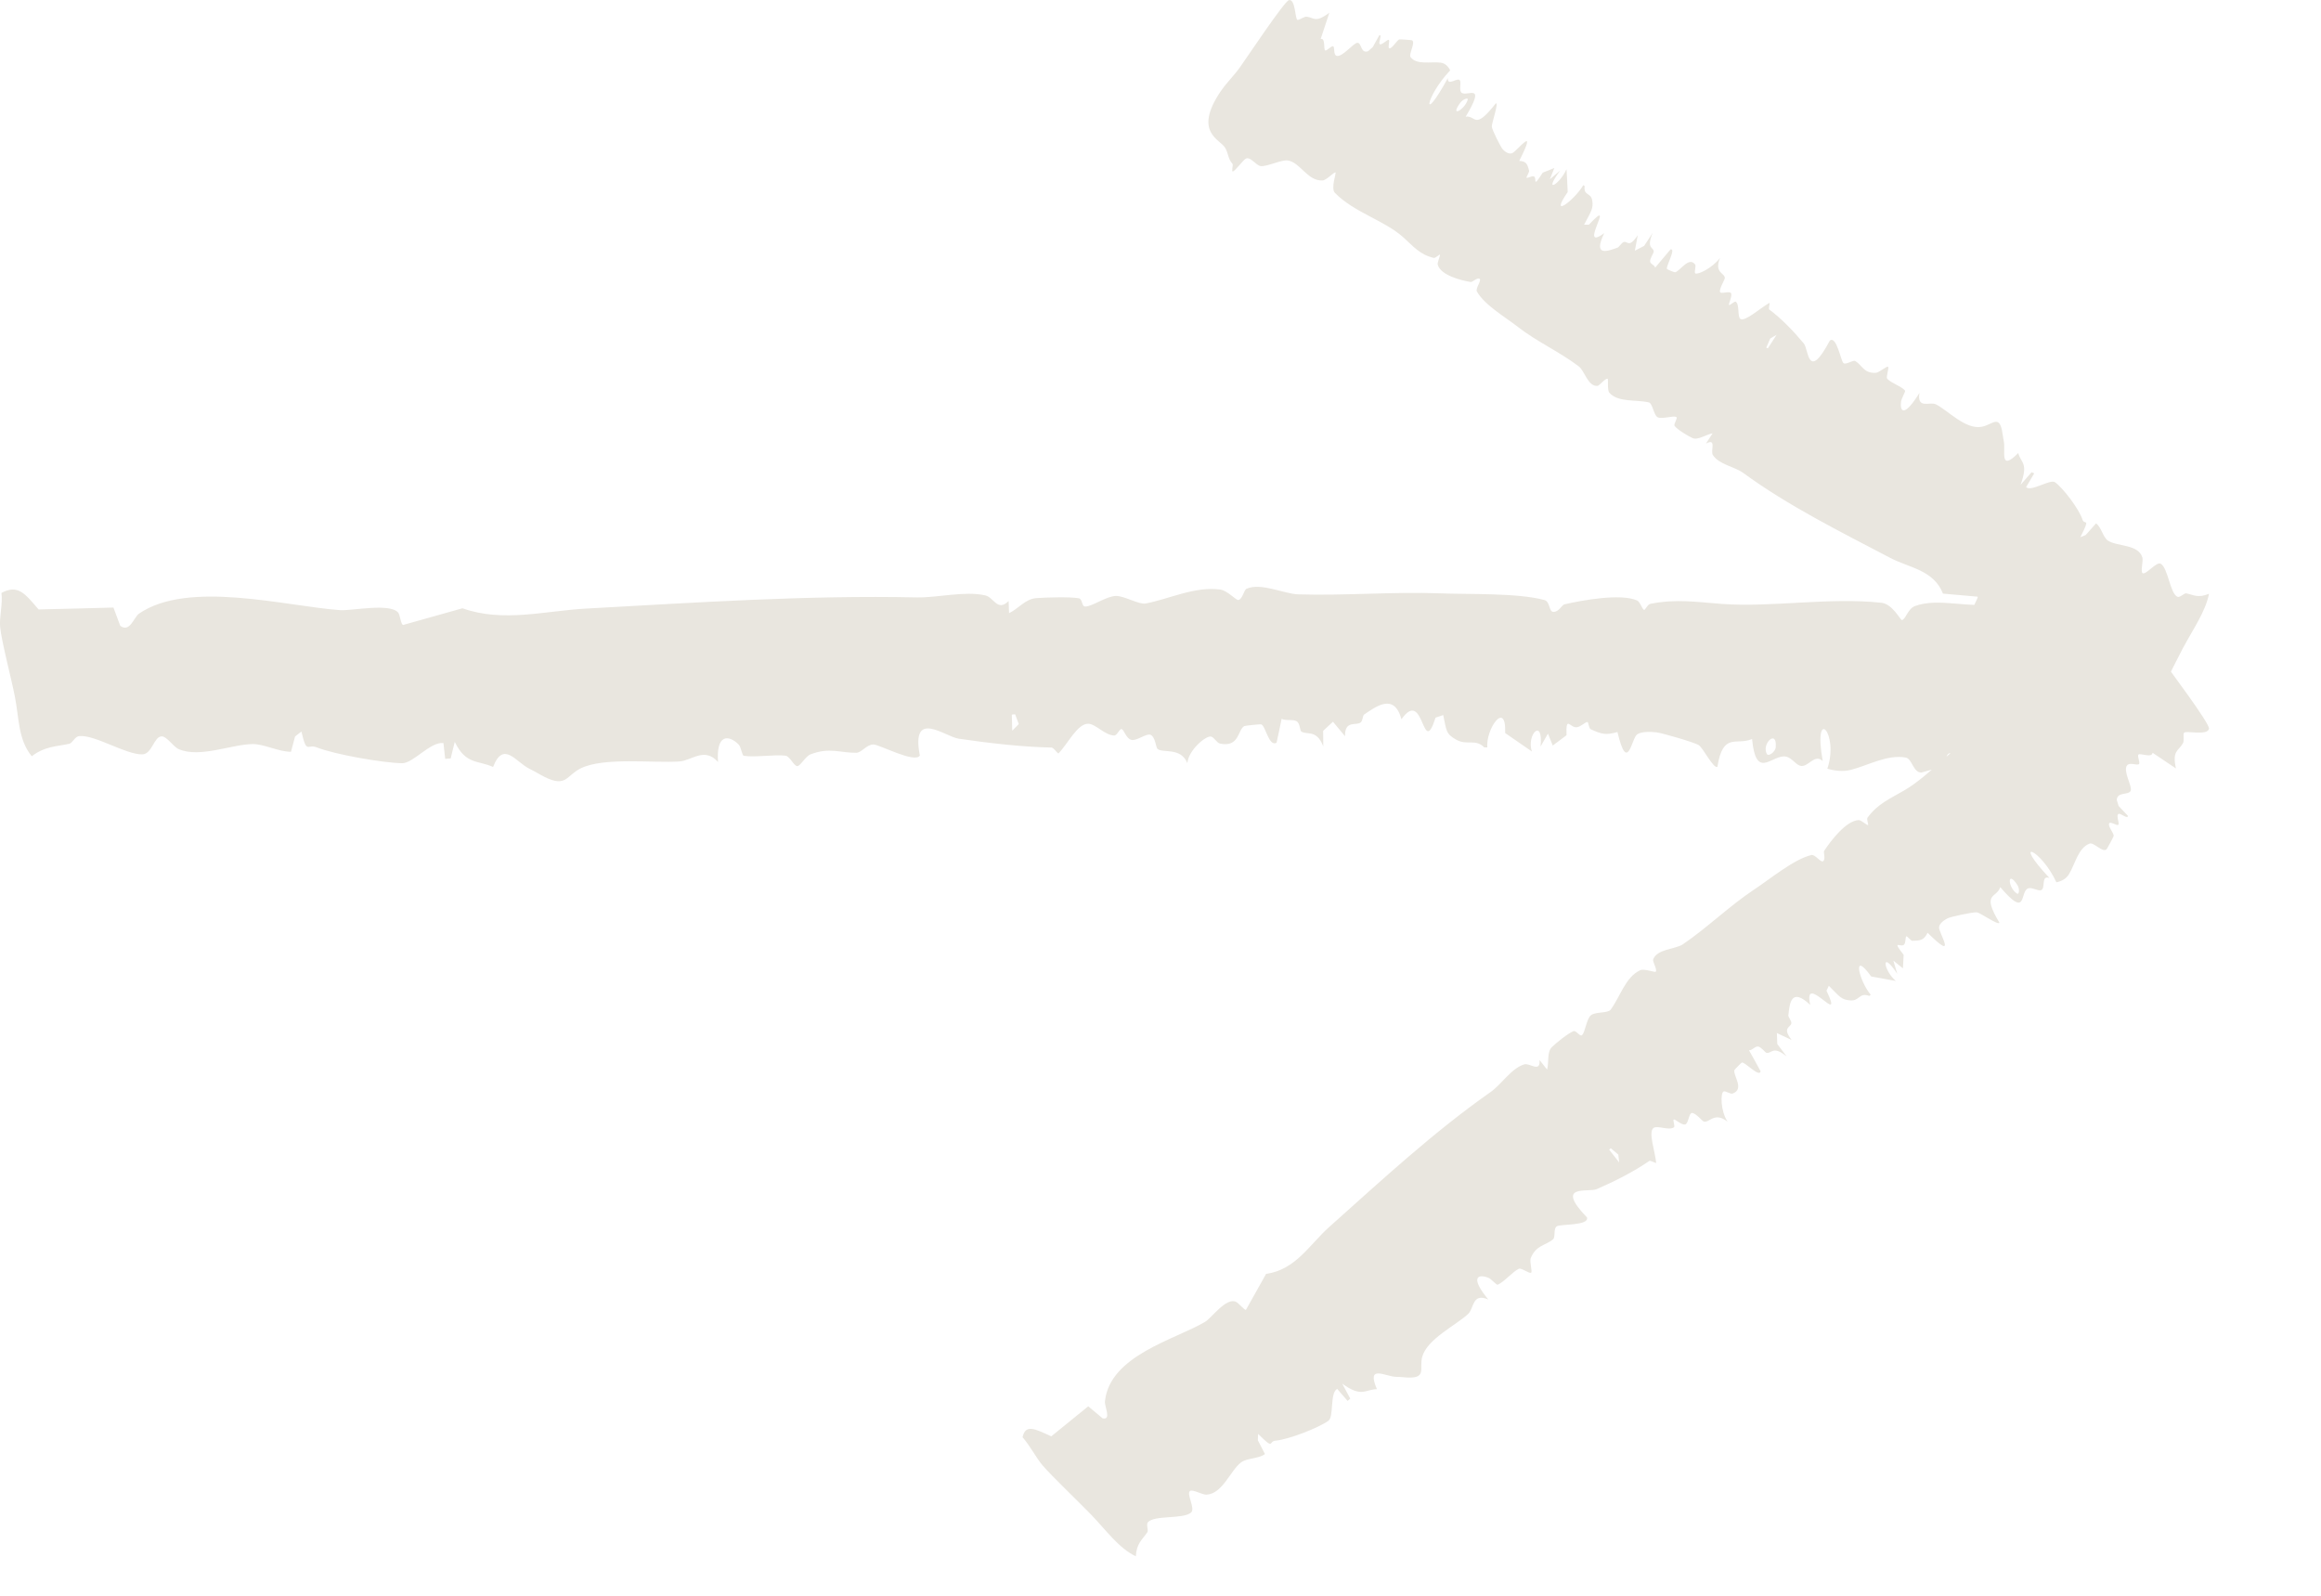
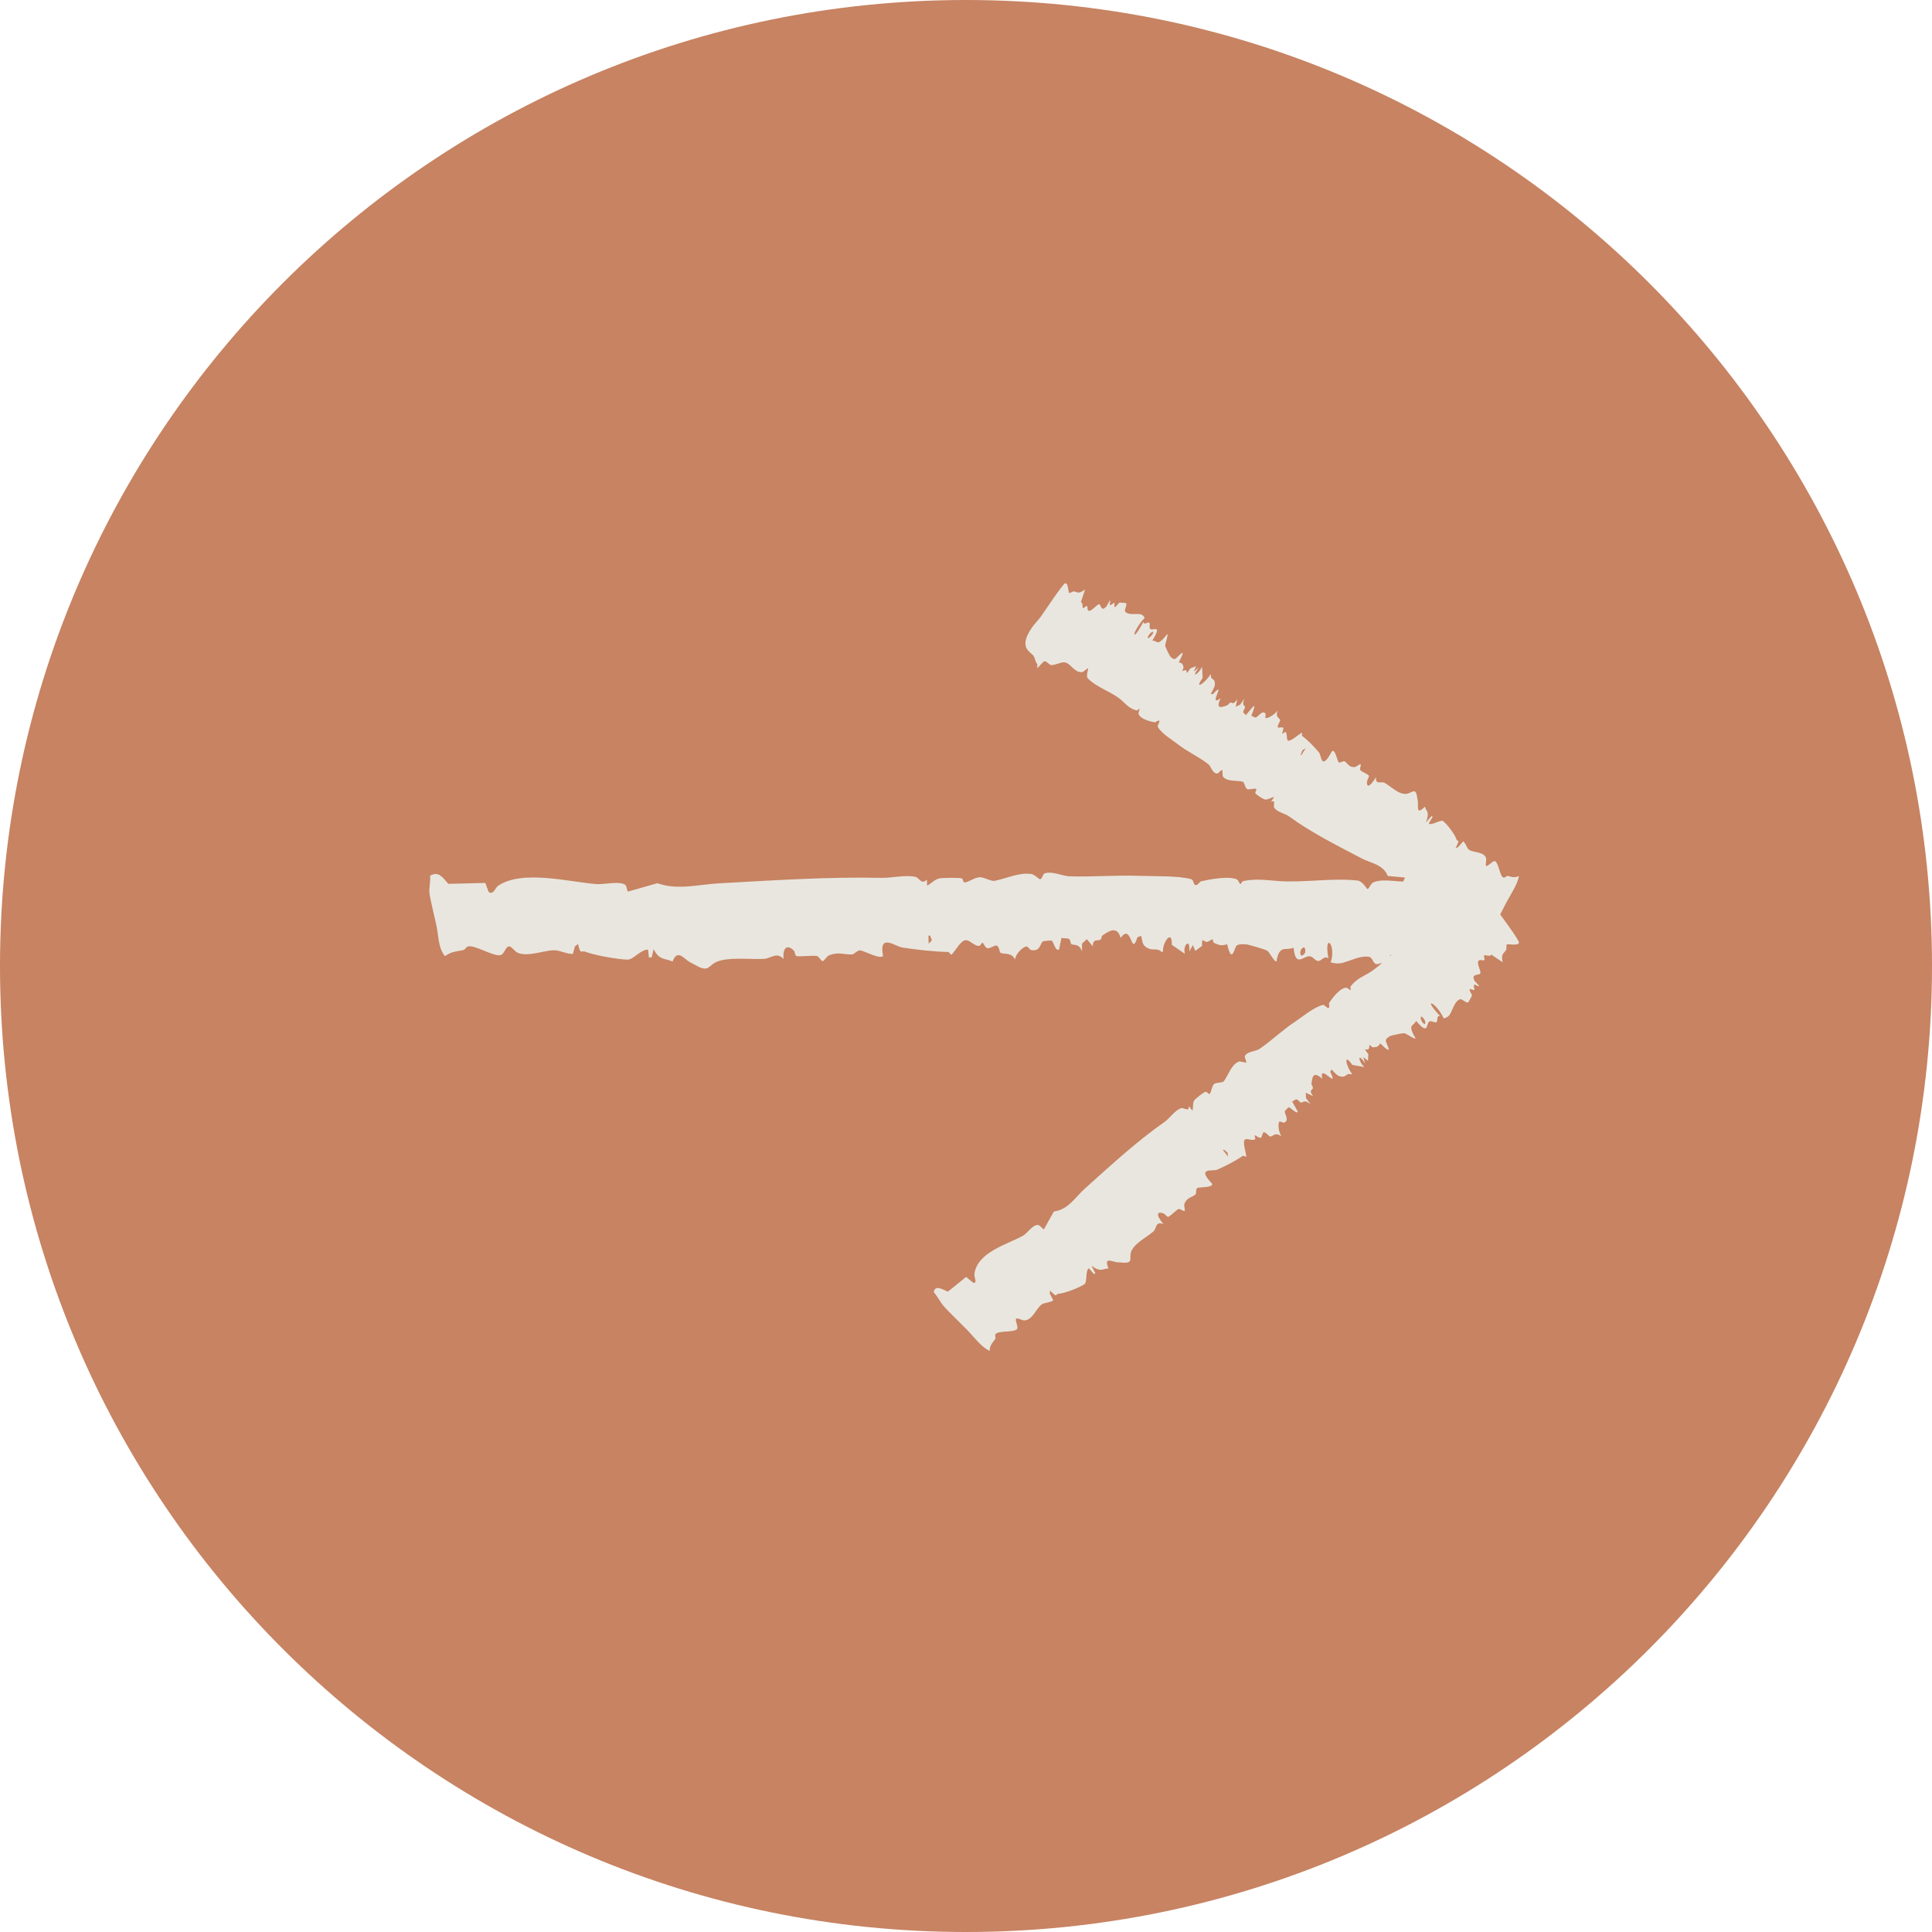
- <svg xmlns="http://www.w3.org/2000/svg" width="16" height="11" viewBox="0 0 16 11" fill="none">
-   <path d="M14.264 3.886C14.282 3.877 14.308 3.926 14.329 3.929C14.417 3.94 14.45 3.974 14.53 3.993C14.648 4.021 15 3.957 15 4.295C15 4.295 15 4.295 15 4.295C15 4.298 15 4.302 15 4.305C14.999 4.37 14.969 4.44 14.964 4.513C14.96 4.585 14.963 5.056 14.921 5.082C14.859 5.117 14.711 4.996 14.678 5.002C14.656 5.005 14.628 5.048 14.6 5.056C14.507 5.08 14.459 5.049 14.375 5.165C14.342 5.104 14.308 5.043 14.275 4.981C14.231 5.01 14.165 4.929 14.139 4.934C14.117 4.937 14.104 4.986 14.082 4.988C14.056 4.991 14.018 4.938 13.971 4.946C13.896 4.959 13.882 5.085 13.837 5.101C13.79 5.118 13.716 5.049 13.656 5.094C13.649 5.108 13.641 5.121 13.634 5.135C13.639 5.167 13.645 5.198 13.65 5.23C13.62 5.244 13.607 5.18 13.579 5.179C13.546 5.177 13.53 5.238 13.508 5.238C13.49 5.238 13.465 5.189 13.442 5.192C13.408 5.196 13.415 5.267 13.397 5.28C13.389 5.285 13.254 5.324 13.246 5.325C13.188 5.327 13.183 5.231 13.137 5.222C13.009 5.199 12.877 5.277 12.758 5.307C12.705 5.32 12.65 5.314 12.597 5.299C12.68 5.051 12.496 4.859 12.565 5.246C12.506 5.191 12.464 5.296 12.408 5.278C12.372 5.266 12.347 5.213 12.296 5.214C12.204 5.217 12.104 5.369 12.078 5.094C11.971 5.142 11.878 5.042 11.839 5.286C11.812 5.301 11.741 5.156 11.71 5.136C11.68 5.117 11.455 5.052 11.418 5.048C11.382 5.044 11.317 5.041 11.286 5.062C11.247 5.088 11.22 5.341 11.15 5.046C11.07 5.069 11.041 5.061 10.966 5.027C10.952 5.021 10.951 4.977 10.943 4.977C10.927 4.977 10.899 5.009 10.87 5.013C10.822 5.019 10.794 4.927 10.799 5.068C10.768 5.092 10.736 5.115 10.704 5.139C10.693 5.112 10.682 5.085 10.671 5.057C10.654 5.087 10.637 5.117 10.62 5.146C10.64 4.942 10.521 5.063 10.56 5.18C10.499 5.138 10.437 5.095 10.376 5.053C10.384 4.821 10.241 5.026 10.253 5.152C10.246 5.152 10.239 5.152 10.232 5.152C10.171 5.09 10.114 5.141 10.039 5.099C9.965 5.058 9.972 5.035 9.949 4.929C9.931 4.935 9.914 4.941 9.896 4.947C9.803 5.239 9.82 4.733 9.661 4.958C9.611 4.774 9.486 4.87 9.403 4.926C9.394 4.933 9.394 4.968 9.381 4.979C9.35 5.006 9.27 4.96 9.272 5.075C9.245 5.042 9.217 5.008 9.189 4.975C9.167 4.996 9.144 5.017 9.121 5.038C9.122 5.074 9.122 5.109 9.122 5.145C9.076 5.023 9.005 5.07 8.969 5.041C8.962 5.035 8.961 4.985 8.939 4.972C8.913 4.956 8.866 4.971 8.835 4.955C8.824 5.01 8.812 5.065 8.8 5.12C8.746 5.149 8.726 5.005 8.694 4.993C8.689 4.991 8.584 5.002 8.578 5.005C8.532 5.029 8.545 5.153 8.411 5.126C8.387 5.121 8.368 5.079 8.346 5.077C8.308 5.074 8.194 5.171 8.185 5.26C8.139 5.148 8.015 5.194 7.979 5.162C7.968 5.152 7.965 5.08 7.931 5.065C7.904 5.053 7.834 5.11 7.799 5.1C7.762 5.09 7.749 5.03 7.732 5.026C7.717 5.022 7.702 5.07 7.681 5.07C7.615 5.068 7.555 4.991 7.502 4.989C7.427 4.987 7.36 5.13 7.296 5.194C7.28 5.184 7.265 5.154 7.248 5.153C7.044 5.149 6.814 5.122 6.609 5.092C6.514 5.078 6.278 4.883 6.341 5.208C6.308 5.264 6.067 5.134 6.022 5.132C5.976 5.13 5.94 5.188 5.904 5.189C5.795 5.191 5.719 5.149 5.587 5.2C5.553 5.213 5.517 5.282 5.496 5.281C5.472 5.28 5.446 5.214 5.415 5.209C5.339 5.2 5.2 5.222 5.128 5.21C5.114 5.208 5.11 5.149 5.091 5.131C5.018 5.06 4.936 5.066 4.95 5.253C4.856 5.147 4.77 5.243 4.683 5.249C4.499 5.261 4.164 5.218 4.004 5.296C3.903 5.346 3.905 5.429 3.757 5.357C3.724 5.341 3.691 5.319 3.651 5.3C3.557 5.255 3.471 5.101 3.399 5.287C3.295 5.239 3.212 5.273 3.135 5.114C3.125 5.152 3.116 5.19 3.107 5.228C3.094 5.229 3.082 5.23 3.069 5.231C3.065 5.195 3.061 5.158 3.057 5.122C2.965 5.112 2.849 5.262 2.772 5.261C2.642 5.259 2.307 5.201 2.184 5.152C2.119 5.125 2.115 5.204 2.078 5.043C2.063 5.054 2.048 5.065 2.034 5.077C2.025 5.112 2.015 5.147 2.006 5.182C1.922 5.183 1.823 5.129 1.743 5.129C1.597 5.13 1.378 5.227 1.232 5.164C1.195 5.148 1.15 5.075 1.114 5.076C1.061 5.077 1.049 5.197 0.982 5.2C0.868 5.203 0.655 5.064 0.547 5.074C0.515 5.077 0.5 5.122 0.478 5.127C0.385 5.147 0.309 5.144 0.219 5.213C0.124 5.098 0.132 4.949 0.102 4.799C0.08 4.685 0.011 4.423 0.001 4.323C-0.006 4.254 0.02 4.164 0.01 4.087C0.125 4.026 0.173 4.093 0.266 4.201C0.438 4.197 0.61 4.193 0.782 4.188C0.798 4.23 0.813 4.272 0.829 4.314C0.829 4.314 0.829 4.314 0.829 4.314C0.895 4.363 0.923 4.255 0.958 4.23C1.299 3.996 1.97 4.179 2.346 4.206C2.426 4.211 2.689 4.155 2.745 4.223C2.759 4.241 2.763 4.305 2.779 4.308C2.915 4.27 3.052 4.231 3.188 4.193C3.469 4.293 3.759 4.21 4.042 4.195C4.808 4.153 5.566 4.102 6.319 4.118C6.464 4.121 6.649 4.072 6.791 4.104C6.851 4.116 6.875 4.22 6.953 4.143C6.954 4.171 6.955 4.199 6.956 4.227C7.024 4.193 7.068 4.129 7.144 4.123C7.208 4.118 7.379 4.113 7.436 4.124C7.465 4.129 7.454 4.182 7.482 4.181C7.529 4.181 7.629 4.108 7.694 4.108C7.753 4.108 7.852 4.169 7.898 4.16C8.06 4.129 8.238 4.04 8.412 4.064C8.46 4.07 8.521 4.138 8.536 4.136C8.566 4.132 8.574 4.066 8.594 4.058C8.694 4.015 8.85 4.093 8.948 4.097C9.268 4.107 9.607 4.078 9.925 4.09C10.126 4.098 10.461 4.086 10.646 4.136C10.687 4.146 10.676 4.218 10.709 4.218C10.747 4.218 10.767 4.17 10.784 4.166C10.905 4.138 11.171 4.089 11.285 4.139C11.307 4.148 11.322 4.205 11.335 4.204C11.342 4.204 11.357 4.166 11.378 4.162C11.56 4.127 11.693 4.15 11.871 4.163C12.213 4.188 12.609 4.116 12.969 4.155C13.047 4.163 13.1 4.275 13.111 4.274C13.136 4.272 13.151 4.197 13.2 4.178C13.363 4.117 13.582 4.197 13.736 4.16C13.813 4.141 13.918 4.046 13.993 4.024C14.053 4.008 14.195 4.045 14.221 4.003C14.238 3.978 14.245 3.897 14.264 3.886ZM12.241 5.151C12.252 5.021 12.139 5.129 12.181 5.199C12.191 5.215 12.238 5.185 12.241 5.151ZM6.975 4.926C6.976 4.963 6.977 5 6.978 5.037C6.993 5.022 7.008 5.006 7.023 4.991C7.014 4.968 7.006 4.946 6.998 4.924C6.99 4.924 6.983 4.925 6.975 4.926ZM8.499 1.182C8.487 1.184 8.503 1.137 8.496 1.129C8.464 1.094 8.469 1.057 8.445 1.018C8.411 0.96 8.225 0.913 8.413 0.632C8.413 0.632 8.413 0.632 8.413 0.632C8.415 0.629 8.417 0.627 8.419 0.624C8.455 0.571 8.507 0.521 8.549 0.462C8.592 0.402 8.852 0.011 8.885 0.001C8.931 -0.01 8.927 0.132 8.944 0.137C8.955 0.14 8.991 0.113 9.007 0.115C9.06 0.121 9.064 0.161 9.164 0.088C9.144 0.148 9.124 0.209 9.104 0.269C9.139 0.258 9.122 0.344 9.136 0.348C9.147 0.351 9.179 0.314 9.19 0.319C9.203 0.324 9.19 0.378 9.214 0.385C9.254 0.396 9.33 0.295 9.358 0.295C9.387 0.295 9.38 0.372 9.431 0.353C9.442 0.343 9.453 0.334 9.463 0.325C9.479 0.297 9.494 0.269 9.509 0.242C9.53 0.238 9.5 0.295 9.511 0.304C9.524 0.315 9.565 0.269 9.574 0.275C9.582 0.281 9.565 0.328 9.577 0.333C9.594 0.339 9.63 0.278 9.645 0.272C9.651 0.27 9.73 0.276 9.734 0.278C9.76 0.292 9.709 0.374 9.724 0.394C9.766 0.45 9.865 0.423 9.932 0.432C9.962 0.436 9.983 0.457 9.997 0.485C9.824 0.667 9.795 0.879 9.981 0.538C9.976 0.601 10.052 0.526 10.065 0.556C10.074 0.576 10.055 0.628 10.078 0.641C10.118 0.665 10.246 0.567 10.104 0.804C10.177 0.794 10.161 0.904 10.312 0.712C10.333 0.708 10.282 0.849 10.284 0.874C10.287 0.898 10.346 1.016 10.36 1.03C10.373 1.044 10.399 1.065 10.424 1.056C10.455 1.046 10.607 0.844 10.473 1.109C10.52 1.112 10.528 1.127 10.541 1.177C10.543 1.186 10.52 1.223 10.523 1.225C10.53 1.23 10.56 1.211 10.574 1.216C10.598 1.224 10.559 1.309 10.635 1.19C10.662 1.18 10.688 1.169 10.715 1.158C10.704 1.184 10.694 1.21 10.684 1.236C10.707 1.216 10.731 1.196 10.755 1.176C10.633 1.34 10.751 1.274 10.799 1.166C10.802 1.218 10.805 1.271 10.807 1.324C10.675 1.514 10.85 1.384 10.915 1.276C10.918 1.278 10.921 1.281 10.924 1.283C10.915 1.351 10.967 1.326 10.976 1.381C10.985 1.437 10.97 1.454 10.92 1.549C10.931 1.549 10.942 1.549 10.953 1.549C11.155 1.333 10.867 1.748 11.059 1.607C10.978 1.774 11.085 1.73 11.151 1.707C11.159 1.704 11.179 1.675 11.191 1.669C11.219 1.656 11.227 1.717 11.29 1.621C11.283 1.657 11.277 1.692 11.27 1.728C11.291 1.717 11.312 1.706 11.334 1.695C11.354 1.665 11.373 1.635 11.393 1.605C11.345 1.72 11.402 1.701 11.4 1.736C11.4 1.743 11.373 1.784 11.375 1.802C11.377 1.822 11.405 1.824 11.41 1.845C11.445 1.803 11.481 1.761 11.516 1.719C11.556 1.71 11.484 1.835 11.491 1.854C11.492 1.857 11.543 1.878 11.547 1.877C11.581 1.87 11.643 1.764 11.686 1.824C11.693 1.835 11.678 1.876 11.686 1.884C11.701 1.897 11.803 1.849 11.857 1.778C11.814 1.884 11.893 1.881 11.89 1.918C11.889 1.93 11.851 1.99 11.857 2.012C11.861 2.03 11.923 2.003 11.933 2.021C11.943 2.04 11.915 2.093 11.919 2.102C11.924 2.109 11.957 2.073 11.966 2.08C11.993 2.1 11.976 2.182 11.997 2.198C12.028 2.221 12.136 2.122 12.199 2.087C12.2 2.099 12.19 2.129 12.197 2.134C12.281 2.196 12.365 2.284 12.435 2.368C12.468 2.407 12.461 2.636 12.614 2.348C12.66 2.311 12.69 2.488 12.708 2.503C12.726 2.517 12.774 2.479 12.79 2.489C12.838 2.518 12.847 2.574 12.931 2.57C12.953 2.569 13.007 2.522 13.015 2.528C13.025 2.536 12.999 2.599 13.01 2.611C13.037 2.641 13.109 2.663 13.133 2.693C13.137 2.698 13.107 2.748 13.105 2.769C13.096 2.849 13.134 2.867 13.232 2.708C13.213 2.823 13.304 2.767 13.345 2.787C13.43 2.83 13.548 2.962 13.66 2.942C13.731 2.93 13.776 2.86 13.8 2.962C13.805 2.985 13.807 3.012 13.813 3.04C13.828 3.104 13.779 3.257 13.913 3.123C13.931 3.193 13.985 3.188 13.929 3.342C13.954 3.313 13.98 3.284 14.005 3.255C14.011 3.258 14.017 3.261 14.023 3.263C14.004 3.295 13.986 3.326 13.967 3.358C14.001 3.392 14.133 3.301 14.166 3.324C14.22 3.362 14.331 3.506 14.356 3.582C14.369 3.623 14.414 3.559 14.341 3.703C14.353 3.698 14.366 3.693 14.378 3.688C14.402 3.661 14.425 3.635 14.449 3.608C14.485 3.631 14.497 3.705 14.532 3.727C14.594 3.768 14.742 3.75 14.769 3.844C14.775 3.868 14.755 3.941 14.77 3.951C14.793 3.965 14.866 3.869 14.895 3.886C14.946 3.915 14.959 4.092 15.011 4.114C15.026 4.121 15.058 4.088 15.07 4.09C15.121 4.1 15.151 4.125 15.228 4.093C15.204 4.216 15.118 4.337 15.047 4.47C14.994 4.571 14.877 4.809 14.826 4.894C14.79 4.954 14.729 5.021 14.691 5.088C14.607 5.106 14.624 5.036 14.645 4.92C14.569 4.874 14.493 4.829 14.418 4.783C14.434 4.744 14.451 4.705 14.468 4.665C14.468 4.665 14.468 4.665 14.468 4.665C14.467 4.606 14.395 4.688 14.366 4.698C14.09 4.795 13.906 4.451 13.761 4.322C13.729 4.294 13.586 4.266 13.6 4.194C13.604 4.175 13.638 4.12 13.633 4.113C13.553 4.106 13.474 4.099 13.394 4.092C13.33 3.928 13.16 3.914 13.031 3.846C12.681 3.662 12.329 3.488 12.017 3.26C11.957 3.216 11.851 3.203 11.808 3.137C11.789 3.109 11.837 3.016 11.76 3.058C11.775 3.034 11.791 3.011 11.806 2.987C11.758 2.996 11.704 3.036 11.668 3.02C11.637 3.006 11.562 2.961 11.544 2.936C11.535 2.923 11.568 2.882 11.556 2.875C11.536 2.862 11.453 2.893 11.425 2.875C11.4 2.858 11.391 2.78 11.367 2.774C11.28 2.753 11.155 2.776 11.094 2.707C11.078 2.688 11.089 2.614 11.082 2.611C11.067 2.606 11.026 2.658 11.013 2.66C10.947 2.666 10.924 2.557 10.884 2.526C10.753 2.426 10.592 2.354 10.463 2.253C10.382 2.189 10.233 2.103 10.181 2.009C10.17 1.988 10.215 1.932 10.2 1.922C10.184 1.911 10.149 1.946 10.139 1.944C10.072 1.933 9.931 1.898 9.911 1.824C9.907 1.81 9.931 1.758 9.926 1.755C9.923 1.753 9.895 1.78 9.884 1.778C9.787 1.755 9.743 1.698 9.674 1.636C9.542 1.518 9.333 1.464 9.202 1.329C9.173 1.3 9.212 1.192 9.207 1.189C9.195 1.184 9.147 1.242 9.116 1.244C9.012 1.248 8.964 1.119 8.877 1.106C8.834 1.1 8.736 1.149 8.692 1.145C8.657 1.142 8.617 1.07 8.583 1.097C8.562 1.114 8.513 1.179 8.499 1.182ZM10.066 0.709C9.99 0.814 10.098 0.757 10.118 0.687C10.123 0.671 10.086 0.682 10.066 0.709ZM12.187 2.401C12.207 2.37 12.227 2.339 12.247 2.308C12.232 2.316 12.218 2.325 12.203 2.334C12.194 2.354 12.185 2.375 12.176 2.396C12.18 2.398 12.183 2.4 12.187 2.401ZM14.177 4.316C14.181 4.302 14.223 4.331 14.235 4.325C14.287 4.301 14.323 4.315 14.376 4.3C14.453 4.278 14.593 4.093 14.796 4.363C14.796 4.363 14.796 4.363 14.796 4.363C14.798 4.366 14.8 4.368 14.802 4.371C14.84 4.423 14.867 4.491 14.908 4.551C14.95 4.611 15.233 4.986 15.228 5.023C15.217 5.074 15.07 5.034 15.056 5.051C15.047 5.063 15.059 5.107 15.048 5.124C15.016 5.179 14.973 5.173 15 5.297C14.946 5.261 14.893 5.225 14.839 5.189C14.834 5.228 14.752 5.188 14.741 5.202C14.732 5.213 14.755 5.257 14.745 5.267C14.733 5.279 14.682 5.252 14.663 5.276C14.633 5.315 14.701 5.421 14.688 5.451C14.674 5.483 14.595 5.456 14.592 5.514C14.596 5.528 14.601 5.542 14.605 5.556C14.627 5.579 14.648 5.602 14.67 5.625C14.663 5.648 14.618 5.602 14.603 5.611C14.586 5.623 14.614 5.678 14.602 5.686C14.593 5.693 14.551 5.663 14.541 5.674C14.526 5.691 14.573 5.744 14.571 5.762C14.57 5.769 14.525 5.852 14.521 5.855C14.494 5.879 14.433 5.804 14.405 5.815C14.325 5.845 14.305 5.958 14.262 6.027C14.243 6.058 14.212 6.074 14.176 6.082C14.07 5.852 13.861 5.768 14.128 6.052C14.065 6.03 14.106 6.13 14.067 6.137C14.042 6.141 13.997 6.108 13.972 6.129C13.927 6.166 13.968 6.326 13.789 6.115C13.764 6.195 13.656 6.15 13.783 6.36C13.777 6.382 13.655 6.293 13.627 6.289C13.601 6.286 13.447 6.319 13.426 6.33C13.405 6.341 13.37 6.363 13.367 6.392C13.363 6.428 13.501 6.64 13.288 6.43C13.262 6.48 13.242 6.484 13.183 6.485C13.173 6.486 13.146 6.451 13.142 6.454C13.133 6.46 13.139 6.497 13.126 6.511C13.105 6.535 13.036 6.471 13.123 6.582C13.121 6.613 13.12 6.644 13.118 6.675C13.096 6.657 13.074 6.64 13.052 6.622C13.061 6.652 13.07 6.683 13.079 6.713C12.967 6.542 12.979 6.684 13.069 6.762C13.012 6.752 12.956 6.742 12.899 6.731C12.764 6.543 12.815 6.761 12.896 6.857C12.893 6.86 12.889 6.863 12.885 6.865C12.817 6.839 12.819 6.901 12.756 6.896C12.693 6.892 12.683 6.871 12.607 6.795C12.602 6.806 12.597 6.818 12.591 6.829C12.72 7.098 12.425 6.687 12.479 6.927C12.343 6.799 12.337 6.924 12.328 7C12.327 7.009 12.349 7.037 12.349 7.051C12.349 7.084 12.28 7.078 12.351 7.169C12.317 7.153 12.283 7.137 12.249 7.121C12.25 7.146 12.251 7.171 12.252 7.197C12.274 7.226 12.295 7.254 12.317 7.283C12.22 7.202 12.212 7.267 12.176 7.257C12.169 7.255 12.139 7.216 12.12 7.214C12.097 7.211 12.082 7.24 12.057 7.24C12.084 7.288 12.111 7.336 12.137 7.385C12.128 7.429 12.031 7.321 12.008 7.324C12.004 7.325 11.957 7.373 11.956 7.377C11.947 7.415 12.028 7.508 11.944 7.538C11.929 7.544 11.893 7.517 11.881 7.524C11.86 7.536 11.86 7.657 11.909 7.732C11.818 7.66 11.783 7.743 11.745 7.731C11.734 7.728 11.69 7.671 11.663 7.672C11.642 7.673 11.64 7.745 11.617 7.751C11.592 7.757 11.549 7.714 11.539 7.717C11.528 7.719 11.55 7.763 11.539 7.771C11.504 7.795 11.427 7.756 11.399 7.775C11.36 7.802 11.411 7.942 11.417 8.017C11.404 8.015 11.377 7.997 11.369 8.003C11.262 8.077 11.129 8.144 11.007 8.197C10.95 8.222 10.713 8.157 10.94 8.392C10.957 8.45 10.756 8.437 10.732 8.453C10.707 8.469 10.724 8.529 10.706 8.543C10.653 8.587 10.589 8.582 10.552 8.673C10.543 8.697 10.565 8.766 10.555 8.773C10.541 8.781 10.488 8.738 10.47 8.746C10.426 8.767 10.368 8.838 10.324 8.856C10.316 8.859 10.279 8.814 10.258 8.807C10.178 8.778 10.14 8.814 10.26 8.958C10.148 8.909 10.162 9.019 10.121 9.057C10.035 9.137 9.839 9.229 9.804 9.353C9.783 9.431 9.834 9.497 9.715 9.496C9.689 9.496 9.659 9.491 9.627 9.491C9.553 9.491 9.416 9.4 9.492 9.576C9.41 9.577 9.388 9.636 9.253 9.538C9.271 9.572 9.29 9.606 9.308 9.641C9.302 9.646 9.296 9.652 9.29 9.657C9.266 9.63 9.242 9.602 9.218 9.574C9.166 9.601 9.197 9.766 9.157 9.794C9.09 9.842 8.884 9.923 8.792 9.931C8.743 9.935 8.788 9.999 8.673 9.884C8.672 9.899 8.672 9.913 8.671 9.928C8.687 9.96 8.704 9.991 8.72 10.023C8.678 10.056 8.595 10.05 8.555 10.081C8.481 10.137 8.428 10.298 8.316 10.303C8.287 10.304 8.221 10.264 8.203 10.278C8.177 10.299 8.243 10.4 8.21 10.427C8.154 10.473 7.962 10.443 7.914 10.492C7.899 10.507 7.918 10.549 7.91 10.561C7.875 10.613 7.834 10.639 7.83 10.728C7.712 10.672 7.627 10.55 7.522 10.441C7.443 10.359 7.25 10.175 7.186 10.1C7.141 10.046 7.1 9.965 7.049 9.907C7.07 9.814 7.135 9.85 7.247 9.901C7.332 9.832 7.417 9.763 7.502 9.694C7.535 9.722 7.568 9.749 7.601 9.777C7.601 9.777 7.601 9.777 7.601 9.777C7.664 9.791 7.613 9.694 7.617 9.66C7.65 9.343 8.101 9.234 8.307 9.112C8.352 9.086 8.452 8.941 8.521 8.974C8.539 8.983 8.58 9.033 8.589 9.029C8.635 8.947 8.682 8.864 8.728 8.781C8.931 8.754 9.029 8.577 9.164 8.457C9.528 8.132 9.883 7.803 10.275 7.528C10.351 7.475 10.416 7.366 10.507 7.337C10.545 7.325 10.62 7.398 10.613 7.307C10.63 7.329 10.647 7.351 10.665 7.373C10.679 7.32 10.663 7.252 10.698 7.218C10.727 7.189 10.812 7.121 10.847 7.108C10.865 7.101 10.891 7.147 10.905 7.136C10.928 7.118 10.936 7.021 10.969 6.997C10.999 6.974 11.085 6.985 11.103 6.96C11.168 6.874 11.204 6.735 11.307 6.688C11.335 6.675 11.407 6.705 11.414 6.698C11.426 6.684 11.391 6.628 11.396 6.614C11.422 6.541 11.548 6.544 11.6 6.51C11.768 6.396 11.923 6.244 12.092 6.132C12.199 6.062 12.362 5.925 12.486 5.894C12.513 5.887 12.551 5.949 12.568 5.936C12.587 5.922 12.568 5.875 12.575 5.865C12.62 5.797 12.725 5.657 12.813 5.653C12.83 5.652 12.872 5.692 12.878 5.687C12.882 5.684 12.866 5.648 12.874 5.636C12.946 5.539 13.027 5.507 13.126 5.449C13.315 5.339 13.473 5.131 13.679 5.025C13.724 5.002 13.818 5.071 13.823 5.066C13.834 5.055 13.797 4.989 13.81 4.955C13.857 4.844 14.016 4.825 14.072 4.736C14.1 4.692 14.096 4.576 14.122 4.53C14.142 4.494 14.237 4.47 14.225 4.426C14.218 4.4 14.173 4.332 14.177 4.316ZM13.906 6.099C13.834 5.991 13.841 6.121 13.905 6.16C13.919 6.169 13.925 6.127 13.906 6.099ZM11.093 7.925C11.116 7.954 11.139 7.983 11.162 8.013C11.16 7.995 11.158 7.977 11.156 7.959C11.139 7.944 11.121 7.929 11.104 7.915C11.1 7.918 11.097 7.921 11.093 7.925Z" fill="#E9E6DF" />
+ <svg xmlns="http://www.w3.org/2000/svg" width="27" height="27" viewBox="0 0 27 27" fill="none">
+   <rect width="27" height="27" rx="13.5" fill="#C78362" />
+   <path d="M20.265 12.037C20.282 12.028 20.308 12.076 20.329 12.079C20.417 12.09 20.45 12.124 20.53 12.143C20.648 12.171 21 12.108 21 12.445C21 12.445 21 12.445 21 12.445C21 12.449 21 12.452 21 12.456C20.999 12.52 20.969 12.59 20.964 12.663C20.96 12.736 20.963 13.206 20.921 13.232C20.859 13.267 20.711 13.147 20.678 13.152C20.656 13.156 20.628 13.198 20.6 13.206C20.507 13.231 20.459 13.199 20.375 13.316C20.342 13.254 20.308 13.193 20.275 13.132C20.231 13.16 20.165 13.08 20.139 13.084C20.117 13.088 20.105 13.136 20.082 13.138C20.056 13.141 20.017 13.089 19.971 13.097C19.896 13.109 19.882 13.236 19.837 13.252C19.79 13.268 19.716 13.2 19.657 13.244C19.649 13.258 19.641 13.272 19.634 13.286C19.639 13.317 19.645 13.348 19.65 13.38C19.62 13.395 19.607 13.33 19.579 13.329C19.546 13.328 19.53 13.389 19.508 13.388C19.49 13.388 19.465 13.339 19.442 13.342C19.408 13.346 19.415 13.417 19.397 13.43C19.389 13.435 19.254 13.474 19.247 13.475C19.188 13.478 19.183 13.381 19.137 13.373C19.009 13.35 18.877 13.428 18.758 13.457C18.705 13.47 18.65 13.465 18.597 13.449C18.68 13.202 18.496 13.009 18.565 13.396C18.506 13.341 18.464 13.446 18.408 13.428C18.372 13.417 18.347 13.363 18.296 13.364C18.204 13.367 18.105 13.52 18.078 13.244C17.971 13.293 17.878 13.193 17.839 13.436C17.812 13.451 17.741 13.306 17.71 13.286C17.68 13.268 17.455 13.202 17.418 13.198C17.381 13.195 17.317 13.191 17.286 13.212C17.247 13.239 17.22 13.491 17.15 13.196C17.07 13.22 17.041 13.211 16.966 13.177C16.952 13.171 16.951 13.127 16.943 13.127C16.927 13.127 16.899 13.159 16.869 13.163C16.822 13.17 16.794 13.078 16.799 13.219C16.768 13.242 16.736 13.266 16.704 13.289C16.693 13.262 16.682 13.235 16.671 13.208C16.654 13.237 16.637 13.267 16.62 13.297C16.64 13.093 16.521 13.213 16.56 13.33C16.499 13.288 16.437 13.246 16.376 13.204C16.384 12.972 16.241 13.177 16.253 13.303C16.246 13.303 16.239 13.303 16.232 13.302C16.171 13.241 16.114 13.291 16.039 13.25C15.965 13.208 15.972 13.186 15.949 13.079C15.931 13.085 15.914 13.091 15.896 13.098C15.803 13.39 15.82 12.884 15.661 13.108C15.611 12.924 15.486 13.021 15.403 13.076C15.394 13.083 15.394 13.119 15.381 13.13C15.35 13.156 15.27 13.11 15.272 13.225C15.245 13.192 15.217 13.159 15.189 13.125C15.167 13.146 15.144 13.167 15.121 13.188C15.121 13.224 15.122 13.26 15.122 13.296C15.076 13.174 15.005 13.22 14.969 13.191C14.962 13.185 14.961 13.136 14.939 13.122C14.913 13.106 14.866 13.121 14.835 13.105C14.824 13.16 14.812 13.215 14.8 13.27C14.745 13.3 14.726 13.155 14.694 13.144C14.689 13.142 14.584 13.152 14.578 13.155C14.532 13.18 14.545 13.303 14.411 13.277C14.387 13.272 14.368 13.229 14.347 13.227C14.308 13.224 14.194 13.321 14.185 13.411C14.139 13.299 14.015 13.344 13.979 13.312C13.968 13.302 13.965 13.231 13.931 13.216C13.904 13.203 13.834 13.26 13.799 13.251C13.762 13.24 13.749 13.181 13.732 13.176C13.717 13.172 13.703 13.221 13.681 13.22C13.615 13.219 13.555 13.141 13.502 13.139C13.427 13.137 13.36 13.28 13.296 13.344C13.28 13.335 13.265 13.304 13.248 13.304C13.044 13.299 12.814 13.273 12.609 13.242C12.514 13.228 12.277 13.034 12.341 13.358C12.308 13.415 12.067 13.284 12.022 13.282C11.976 13.28 11.94 13.338 11.904 13.339C11.796 13.342 11.719 13.3 11.587 13.35C11.553 13.364 11.517 13.432 11.496 13.432C11.472 13.431 11.446 13.364 11.415 13.36C11.339 13.35 11.2 13.372 11.128 13.361C11.114 13.358 11.11 13.3 11.091 13.281C11.018 13.21 10.936 13.216 10.95 13.403C10.857 13.297 10.77 13.394 10.683 13.4C10.499 13.412 10.164 13.368 10.004 13.447C9.903 13.496 9.905 13.58 9.757 13.508C9.723 13.492 9.691 13.47 9.651 13.451C9.557 13.406 9.471 13.251 9.399 13.438C9.295 13.389 9.212 13.423 9.135 13.264C9.125 13.302 9.116 13.341 9.107 13.379C9.094 13.38 9.082 13.381 9.069 13.382C9.065 13.345 9.061 13.309 9.057 13.272C8.965 13.262 8.849 13.412 8.772 13.411C8.642 13.409 8.307 13.351 8.184 13.302C8.119 13.276 8.115 13.354 8.078 13.193C8.063 13.205 8.048 13.216 8.034 13.227C8.024 13.262 8.015 13.297 8.006 13.332C7.922 13.334 7.823 13.279 7.743 13.28C7.597 13.281 7.378 13.378 7.232 13.314C7.195 13.298 7.15 13.226 7.114 13.226C7.061 13.227 7.049 13.348 6.982 13.35C6.868 13.354 6.655 13.214 6.547 13.225C6.515 13.228 6.5 13.273 6.478 13.277C6.385 13.298 6.309 13.294 6.219 13.363C6.124 13.248 6.132 13.099 6.102 12.949C6.08 12.836 6.011 12.573 6.001 12.474C5.994 12.404 6.02 12.314 6.01 12.238C6.125 12.176 6.173 12.244 6.266 12.352C6.438 12.348 6.61 12.343 6.782 12.339C6.798 12.381 6.813 12.423 6.829 12.465C6.829 12.465 6.829 12.465 6.829 12.465C6.895 12.513 6.923 12.405 6.958 12.381C7.299 12.146 7.97 12.33 8.346 12.356C8.426 12.362 8.689 12.305 8.745 12.373C8.759 12.391 8.763 12.456 8.779 12.459C8.915 12.42 9.052 12.382 9.188 12.343C9.469 12.444 9.759 12.361 10.042 12.345C10.808 12.303 11.566 12.252 12.319 12.268C12.464 12.271 12.649 12.223 12.791 12.254C12.851 12.267 12.875 12.371 12.954 12.293C12.954 12.321 12.955 12.349 12.956 12.377C13.024 12.343 13.068 12.28 13.144 12.273C13.208 12.268 13.379 12.264 13.436 12.274C13.465 12.28 13.454 12.332 13.482 12.332C13.529 12.331 13.629 12.259 13.694 12.259C13.753 12.259 13.852 12.319 13.898 12.31C14.06 12.279 14.238 12.19 14.412 12.214C14.46 12.221 14.521 12.289 14.536 12.287C14.566 12.283 14.574 12.217 14.594 12.208C14.694 12.166 14.85 12.244 14.948 12.247C15.268 12.257 15.607 12.228 15.925 12.24C16.126 12.248 16.461 12.236 16.646 12.286C16.686 12.297 16.676 12.369 16.709 12.369C16.747 12.369 16.767 12.32 16.784 12.316C16.905 12.289 17.171 12.239 17.285 12.289C17.307 12.299 17.323 12.355 17.335 12.355C17.342 12.355 17.357 12.316 17.378 12.312C17.56 12.277 17.693 12.3 17.871 12.313C18.213 12.338 18.609 12.267 18.968 12.305C19.047 12.314 19.1 12.425 19.111 12.424C19.136 12.422 19.151 12.347 19.2 12.328C19.363 12.267 19.582 12.348 19.736 12.31C19.813 12.291 19.918 12.196 19.993 12.175C20.053 12.158 20.195 12.195 20.221 12.154C20.238 12.128 20.245 12.047 20.265 12.037ZM18.241 13.302C18.252 13.172 18.139 13.28 18.181 13.35C18.191 13.365 18.238 13.335 18.241 13.302ZM12.975 13.076C12.976 13.113 12.977 13.15 12.978 13.188C12.993 13.172 13.008 13.157 13.023 13.141C13.014 13.119 13.006 13.097 12.998 13.074C12.99 13.075 12.983 13.075 12.975 13.076ZM14.499 9.332C14.487 9.335 14.503 9.287 14.495 9.279C14.464 9.244 14.469 9.207 14.445 9.168C14.411 9.111 14.225 9.063 14.413 8.783C14.413 8.783 14.413 8.783 14.413 8.783C14.415 8.78 14.417 8.777 14.419 8.774C14.455 8.721 14.507 8.671 14.55 8.612C14.592 8.553 14.852 8.161 14.885 8.151C14.931 8.14 14.927 8.283 14.944 8.287C14.955 8.291 14.991 8.263 15.007 8.265C15.06 8.271 15.064 8.311 15.164 8.238C15.144 8.299 15.124 8.359 15.104 8.42C15.139 8.408 15.122 8.494 15.136 8.498C15.147 8.501 15.179 8.465 15.19 8.469C15.203 8.474 15.19 8.529 15.214 8.536C15.254 8.547 15.33 8.446 15.358 8.445C15.387 8.445 15.38 8.523 15.431 8.503C15.442 8.494 15.453 8.484 15.463 8.475C15.479 8.447 15.494 8.42 15.509 8.392C15.53 8.389 15.5 8.446 15.511 8.455C15.524 8.465 15.565 8.419 15.574 8.426C15.582 8.431 15.565 8.479 15.577 8.483C15.594 8.489 15.63 8.428 15.645 8.423C15.651 8.42 15.73 8.427 15.734 8.428C15.76 8.443 15.709 8.524 15.724 8.545C15.766 8.601 15.865 8.573 15.932 8.583C15.962 8.587 15.983 8.607 15.997 8.635C15.823 8.817 15.795 9.03 15.981 8.688C15.976 8.751 16.052 8.676 16.065 8.707C16.074 8.727 16.055 8.778 16.078 8.792C16.119 8.816 16.246 8.717 16.104 8.954C16.177 8.944 16.16 9.054 16.312 8.863C16.333 8.858 16.282 8.999 16.284 9.024C16.287 9.048 16.346 9.167 16.36 9.18C16.373 9.194 16.399 9.216 16.424 9.207C16.455 9.196 16.608 8.994 16.473 9.259C16.52 9.262 16.528 9.277 16.541 9.327C16.543 9.336 16.52 9.373 16.523 9.376C16.53 9.38 16.56 9.361 16.574 9.366C16.598 9.375 16.559 9.459 16.635 9.341C16.662 9.33 16.688 9.319 16.715 9.309C16.704 9.335 16.694 9.36 16.684 9.386C16.707 9.366 16.731 9.347 16.755 9.327C16.633 9.49 16.751 9.425 16.799 9.316C16.802 9.369 16.805 9.421 16.807 9.474C16.675 9.664 16.85 9.535 16.915 9.427C16.918 9.429 16.921 9.431 16.924 9.433C16.915 9.502 16.968 9.476 16.976 9.532C16.985 9.588 16.97 9.604 16.92 9.699C16.931 9.699 16.942 9.699 16.953 9.699C17.155 9.483 16.866 9.899 17.059 9.758C16.978 9.925 17.085 9.88 17.151 9.857C17.159 9.855 17.179 9.825 17.191 9.82C17.219 9.807 17.227 9.868 17.29 9.771C17.283 9.807 17.277 9.842 17.27 9.878C17.291 9.867 17.312 9.856 17.334 9.845C17.354 9.815 17.373 9.786 17.393 9.756C17.345 9.87 17.401 9.852 17.4 9.886C17.4 9.893 17.373 9.935 17.375 9.952C17.377 9.973 17.405 9.974 17.41 9.996C17.445 9.954 17.481 9.911 17.516 9.869C17.556 9.86 17.484 9.986 17.491 10.004C17.492 10.007 17.543 10.029 17.547 10.028C17.581 10.021 17.643 9.914 17.686 9.975C17.693 9.985 17.678 10.026 17.686 10.034C17.701 10.047 17.803 10 17.857 9.928C17.814 10.034 17.892 10.031 17.89 10.069C17.889 10.08 17.851 10.14 17.857 10.162C17.861 10.181 17.923 10.153 17.933 10.171C17.942 10.19 17.915 10.244 17.919 10.252C17.924 10.26 17.957 10.224 17.966 10.23C17.993 10.25 17.976 10.332 17.997 10.348C18.028 10.372 18.136 10.272 18.199 10.237C18.2 10.249 18.19 10.28 18.197 10.284C18.281 10.347 18.365 10.434 18.435 10.518C18.468 10.557 18.461 10.786 18.614 10.499C18.66 10.461 18.69 10.638 18.708 10.653C18.726 10.668 18.774 10.63 18.79 10.639C18.838 10.668 18.847 10.725 18.931 10.72C18.953 10.719 19.007 10.672 19.015 10.679C19.025 10.687 18.999 10.749 19.01 10.762C19.037 10.791 19.109 10.813 19.133 10.843C19.137 10.849 19.107 10.899 19.105 10.919C19.096 10.999 19.134 11.018 19.232 10.858C19.213 10.973 19.304 10.918 19.345 10.938C19.43 10.98 19.548 11.112 19.66 11.093C19.731 11.081 19.776 11.01 19.8 11.113C19.805 11.136 19.807 11.163 19.813 11.19C19.828 11.254 19.779 11.408 19.913 11.273C19.931 11.343 19.985 11.338 19.929 11.493C19.954 11.464 19.98 11.434 20.005 11.405C20.011 11.408 20.017 11.411 20.023 11.414C20.004 11.445 19.986 11.477 19.967 11.508C20.001 11.543 20.134 11.451 20.166 11.474C20.22 11.513 20.331 11.657 20.356 11.733C20.369 11.773 20.414 11.709 20.341 11.853C20.353 11.848 20.366 11.843 20.378 11.838C20.402 11.812 20.425 11.785 20.449 11.758C20.485 11.781 20.497 11.855 20.532 11.877C20.594 11.918 20.742 11.9 20.769 11.995C20.775 12.018 20.755 12.092 20.77 12.101C20.793 12.115 20.866 12.019 20.895 12.036C20.946 12.066 20.959 12.243 21.011 12.265C21.026 12.271 21.058 12.239 21.07 12.241C21.121 12.25 21.151 12.275 21.228 12.243C21.204 12.366 21.118 12.488 21.047 12.621C20.994 12.721 20.877 12.959 20.826 13.044C20.79 13.104 20.729 13.172 20.691 13.238C20.608 13.256 20.625 13.187 20.645 13.07C20.569 13.025 20.494 12.979 20.418 12.934C20.434 12.894 20.451 12.855 20.468 12.816C20.468 12.816 20.468 12.816 20.468 12.816C20.467 12.756 20.395 12.838 20.366 12.848C20.09 12.946 19.906 12.601 19.761 12.472C19.729 12.445 19.586 12.416 19.6 12.344C19.604 12.325 19.638 12.27 19.633 12.264C19.553 12.257 19.474 12.249 19.394 12.242C19.33 12.079 19.16 12.065 19.031 11.997C18.681 11.813 18.329 11.639 18.017 11.411C17.957 11.366 17.851 11.354 17.808 11.287C17.789 11.259 17.837 11.166 17.76 11.208C17.776 11.185 17.791 11.161 17.806 11.138C17.758 11.146 17.704 11.187 17.668 11.17C17.637 11.156 17.562 11.111 17.544 11.086C17.535 11.073 17.568 11.033 17.556 11.025C17.536 11.012 17.453 11.044 17.425 11.025C17.4 11.008 17.391 10.93 17.367 10.924C17.28 10.903 17.155 10.927 17.094 10.857C17.078 10.838 17.089 10.764 17.081 10.761C17.067 10.756 17.026 10.809 17.013 10.81C16.947 10.817 16.924 10.707 16.884 10.677C16.753 10.577 16.593 10.504 16.463 10.403C16.382 10.339 16.233 10.253 16.181 10.159C16.17 10.139 16.215 10.082 16.2 10.072C16.184 10.062 16.149 10.096 16.139 10.095C16.072 10.083 15.931 10.048 15.911 9.974C15.907 9.96 15.931 9.908 15.926 9.905C15.923 9.903 15.895 9.931 15.884 9.928C15.787 9.905 15.743 9.848 15.674 9.787C15.542 9.668 15.333 9.614 15.202 9.48C15.173 9.45 15.212 9.342 15.207 9.34C15.195 9.335 15.147 9.393 15.116 9.394C15.012 9.398 14.964 9.269 14.877 9.256C14.834 9.25 14.736 9.299 14.692 9.295C14.657 9.292 14.617 9.22 14.583 9.248C14.562 9.264 14.513 9.329 14.499 9.332ZM16.066 8.86C15.989 8.964 16.098 8.907 16.118 8.837C16.123 8.821 16.086 8.832 16.066 8.86ZM18.187 10.552C18.207 10.52 18.227 10.489 18.247 10.458C18.233 10.467 18.218 10.475 18.203 10.484C18.194 10.505 18.185 10.526 18.176 10.547C18.18 10.548 18.183 10.55 18.187 10.552ZM20.177 12.466C20.181 12.453 20.223 12.482 20.235 12.476C20.287 12.451 20.323 12.466 20.376 12.451C20.453 12.428 20.593 12.243 20.796 12.513C20.796 12.513 20.796 12.513 20.796 12.514C20.798 12.516 20.8 12.519 20.802 12.521C20.84 12.573 20.867 12.641 20.908 12.701C20.95 12.761 21.233 13.136 21.228 13.174C21.217 13.225 21.07 13.185 21.056 13.201C21.047 13.213 21.058 13.258 21.048 13.275C21.016 13.33 20.973 13.323 21 13.448C20.946 13.412 20.892 13.375 20.839 13.339C20.834 13.378 20.752 13.339 20.741 13.352C20.732 13.364 20.755 13.407 20.744 13.418C20.733 13.43 20.682 13.403 20.663 13.427C20.633 13.465 20.701 13.572 20.688 13.602C20.674 13.633 20.596 13.606 20.592 13.664C20.596 13.678 20.601 13.692 20.605 13.706C20.627 13.729 20.648 13.752 20.67 13.775C20.663 13.799 20.618 13.752 20.603 13.762C20.586 13.773 20.614 13.828 20.602 13.836C20.593 13.843 20.551 13.813 20.541 13.825C20.526 13.841 20.573 13.895 20.571 13.912C20.57 13.919 20.525 14.002 20.521 14.005C20.494 14.03 20.433 13.954 20.404 13.965C20.325 13.995 20.305 14.108 20.262 14.177C20.244 14.208 20.212 14.225 20.176 14.232C20.07 14.002 19.861 13.919 20.128 14.202C20.065 14.181 20.106 14.28 20.067 14.287C20.042 14.292 19.997 14.258 19.972 14.279C19.927 14.316 19.968 14.476 19.789 14.266C19.764 14.345 19.656 14.301 19.783 14.51C19.777 14.533 19.654 14.444 19.627 14.44C19.601 14.436 19.447 14.469 19.426 14.48C19.405 14.492 19.37 14.513 19.367 14.542C19.363 14.578 19.501 14.79 19.288 14.581C19.262 14.63 19.242 14.635 19.183 14.636C19.173 14.636 19.146 14.601 19.142 14.604C19.133 14.611 19.139 14.647 19.126 14.662C19.105 14.685 19.036 14.622 19.123 14.732C19.122 14.763 19.12 14.794 19.118 14.825C19.096 14.808 19.074 14.79 19.052 14.773C19.061 14.803 19.07 14.833 19.079 14.863C18.967 14.692 18.979 14.834 19.069 14.913C19.012 14.902 18.956 14.892 18.899 14.882C18.765 14.693 18.815 14.912 18.896 15.008C18.893 15.01 18.889 15.013 18.885 15.015C18.817 14.989 18.819 15.051 18.756 15.047C18.693 15.042 18.683 15.021 18.607 14.945C18.602 14.957 18.597 14.968 18.591 14.98C18.72 15.249 18.425 14.838 18.479 15.077C18.343 14.95 18.337 15.074 18.328 15.15C18.327 15.159 18.349 15.188 18.349 15.202C18.349 15.235 18.28 15.228 18.351 15.319C18.317 15.303 18.283 15.287 18.249 15.271C18.25 15.296 18.251 15.322 18.252 15.347C18.273 15.376 18.295 15.405 18.317 15.433C18.22 15.353 18.212 15.418 18.176 15.408C18.169 15.406 18.139 15.367 18.12 15.364C18.097 15.361 18.082 15.391 18.057 15.39C18.084 15.438 18.111 15.487 18.137 15.535C18.128 15.58 18.031 15.471 18.008 15.474C18.004 15.475 17.957 15.523 17.956 15.528C17.947 15.565 18.028 15.659 17.944 15.689C17.929 15.694 17.893 15.667 17.881 15.674C17.86 15.686 17.86 15.807 17.909 15.882C17.818 15.81 17.783 15.894 17.745 15.882C17.734 15.878 17.69 15.822 17.663 15.823C17.642 15.823 17.64 15.896 17.617 15.901C17.592 15.907 17.549 15.864 17.538 15.867C17.528 15.87 17.55 15.914 17.539 15.922C17.504 15.946 17.427 15.906 17.399 15.925C17.36 15.952 17.411 16.092 17.417 16.167C17.404 16.166 17.377 16.147 17.369 16.153C17.262 16.227 17.129 16.294 17.007 16.348C16.95 16.372 16.713 16.307 16.94 16.543C16.957 16.601 16.756 16.587 16.732 16.603C16.707 16.619 16.724 16.679 16.706 16.694C16.653 16.737 16.589 16.733 16.552 16.823C16.543 16.847 16.565 16.916 16.555 16.923C16.541 16.931 16.488 16.888 16.47 16.897C16.426 16.918 16.368 16.988 16.324 17.007C16.316 17.01 16.279 16.965 16.258 16.957C16.178 16.928 16.14 16.964 16.26 17.108C16.148 17.059 16.162 17.17 16.122 17.207C16.035 17.287 15.839 17.38 15.804 17.504C15.783 17.582 15.834 17.648 15.715 17.647C15.689 17.646 15.659 17.642 15.627 17.642C15.553 17.641 15.416 17.55 15.492 17.727C15.409 17.728 15.388 17.787 15.253 17.689C15.271 17.723 15.29 17.757 15.308 17.791C15.302 17.797 15.296 17.802 15.29 17.808C15.266 17.78 15.242 17.752 15.218 17.725C15.166 17.752 15.197 17.916 15.157 17.945C15.09 17.993 14.884 18.074 14.792 18.081C14.743 18.085 14.789 18.149 14.673 18.035C14.672 18.049 14.672 18.064 14.671 18.078C14.687 18.11 14.704 18.142 14.72 18.173C14.678 18.206 14.595 18.201 14.555 18.232C14.481 18.288 14.428 18.449 14.316 18.453C14.287 18.455 14.22 18.414 14.203 18.428C14.177 18.449 14.242 18.55 14.21 18.577C14.154 18.624 13.962 18.593 13.914 18.643C13.899 18.658 13.918 18.699 13.91 18.711C13.875 18.763 13.834 18.789 13.83 18.879C13.712 18.823 13.627 18.701 13.522 18.592C13.443 18.51 13.25 18.326 13.186 18.25C13.14 18.197 13.1 18.115 13.049 18.057C13.07 17.965 13.135 18 13.247 18.051C13.332 17.982 13.417 17.913 13.502 17.845C13.535 17.872 13.568 17.9 13.601 17.927C13.601 17.927 13.601 17.927 13.601 17.927C13.664 17.941 13.613 17.844 13.617 17.811C13.65 17.493 14.101 17.385 14.307 17.263C14.352 17.236 14.452 17.091 14.521 17.124C14.539 17.133 14.58 17.183 14.589 17.18C14.636 17.097 14.682 17.014 14.728 16.931C14.931 16.905 15.029 16.728 15.164 16.608C15.528 16.282 15.883 15.953 16.275 15.679C16.351 15.626 16.416 15.517 16.507 15.487C16.545 15.475 16.62 15.549 16.613 15.457C16.63 15.479 16.647 15.501 16.665 15.523C16.679 15.47 16.663 15.403 16.698 15.368C16.727 15.34 16.811 15.271 16.847 15.258C16.865 15.251 16.891 15.297 16.905 15.287C16.928 15.268 16.936 15.172 16.969 15.147C16.999 15.125 17.085 15.135 17.103 15.111C17.168 15.024 17.204 14.885 17.307 14.838C17.335 14.825 17.407 14.856 17.414 14.849C17.426 14.834 17.391 14.778 17.396 14.764C17.422 14.692 17.548 14.695 17.6 14.66C17.768 14.546 17.923 14.394 18.093 14.283C18.199 14.212 18.362 14.075 18.486 14.044C18.513 14.037 18.551 14.099 18.568 14.086C18.587 14.072 18.568 14.026 18.575 14.016C18.619 13.948 18.725 13.807 18.813 13.803C18.83 13.803 18.872 13.842 18.878 13.837C18.882 13.834 18.866 13.798 18.874 13.787C18.946 13.69 19.027 13.657 19.126 13.6C19.314 13.489 19.473 13.281 19.679 13.175C19.724 13.152 19.818 13.221 19.823 13.216C19.834 13.205 19.797 13.139 19.81 13.105C19.857 12.995 20.016 12.975 20.072 12.886C20.1 12.842 20.096 12.726 20.122 12.681C20.142 12.644 20.237 12.62 20.225 12.576C20.218 12.55 20.173 12.482 20.177 12.466ZM19.906 14.25C19.834 14.142 19.841 14.271 19.905 14.311C19.919 14.32 19.925 14.278 19.906 14.25ZM17.093 16.075C17.116 16.105 17.139 16.134 17.162 16.163C17.16 16.145 17.158 16.127 17.156 16.109C17.139 16.095 17.121 16.08 17.104 16.065C17.1 16.069 17.097 16.072 17.093 16.075Z" fill="#E9E6DF" />
</svg>
